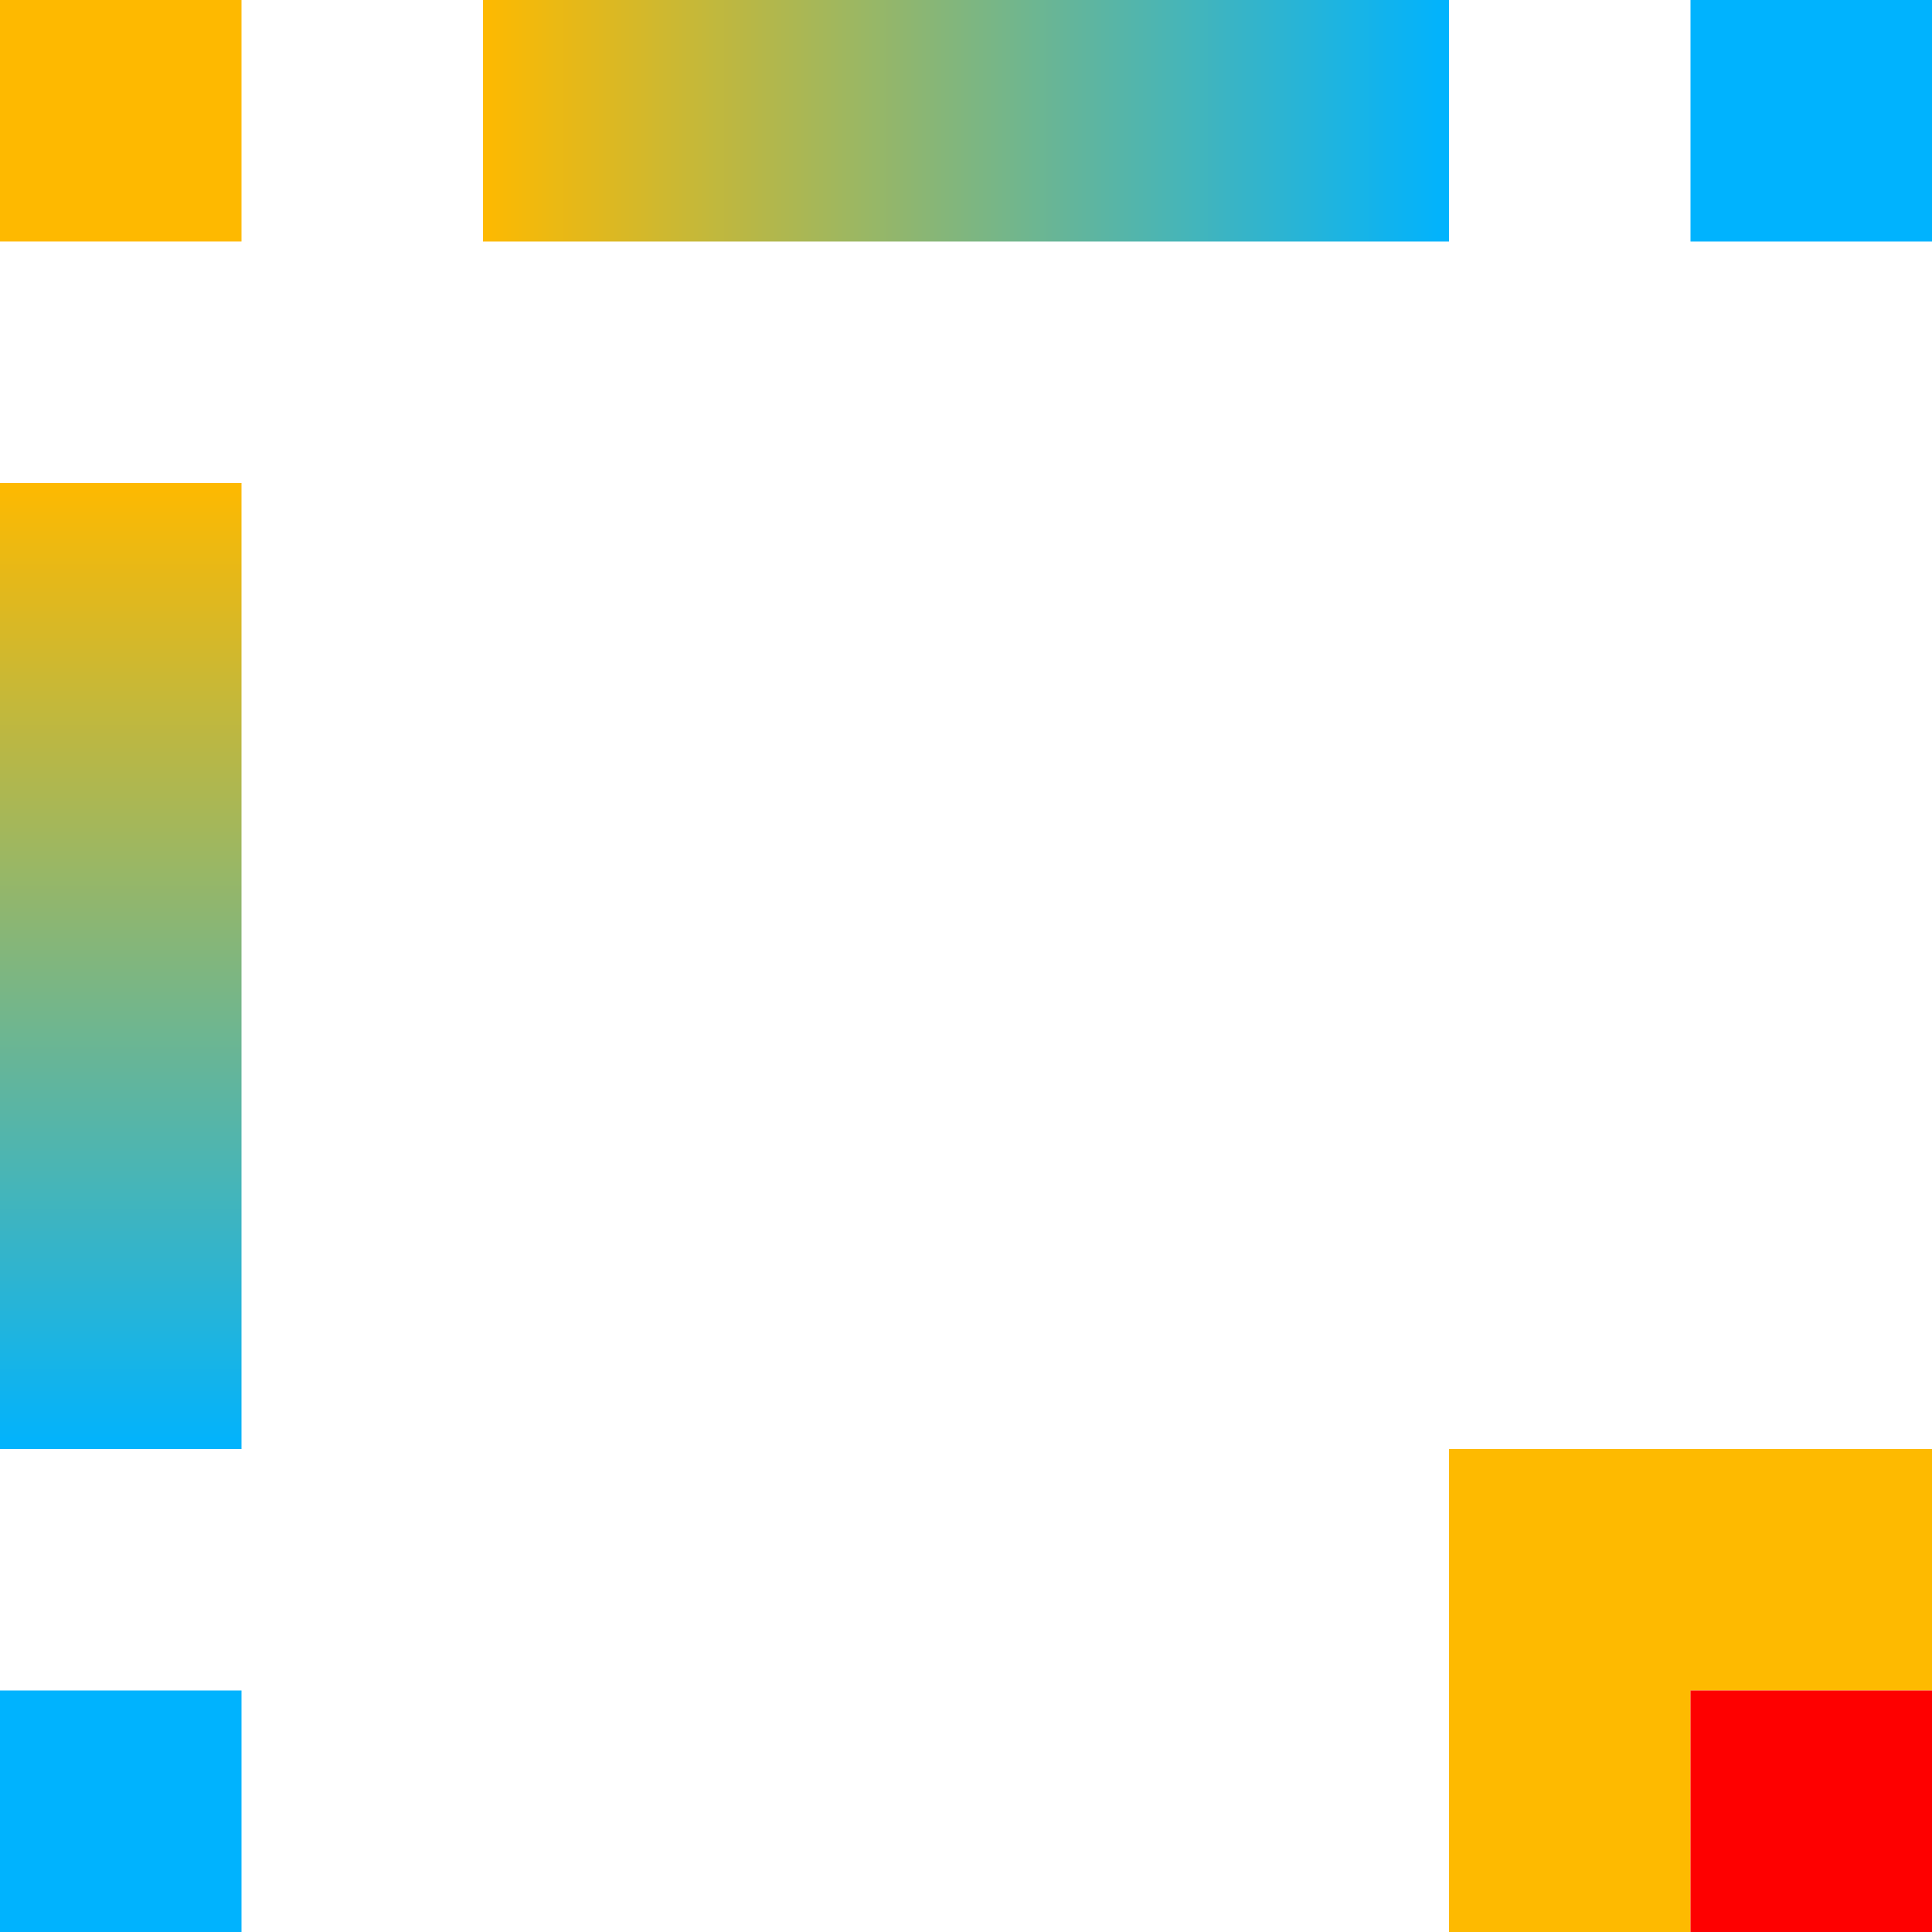
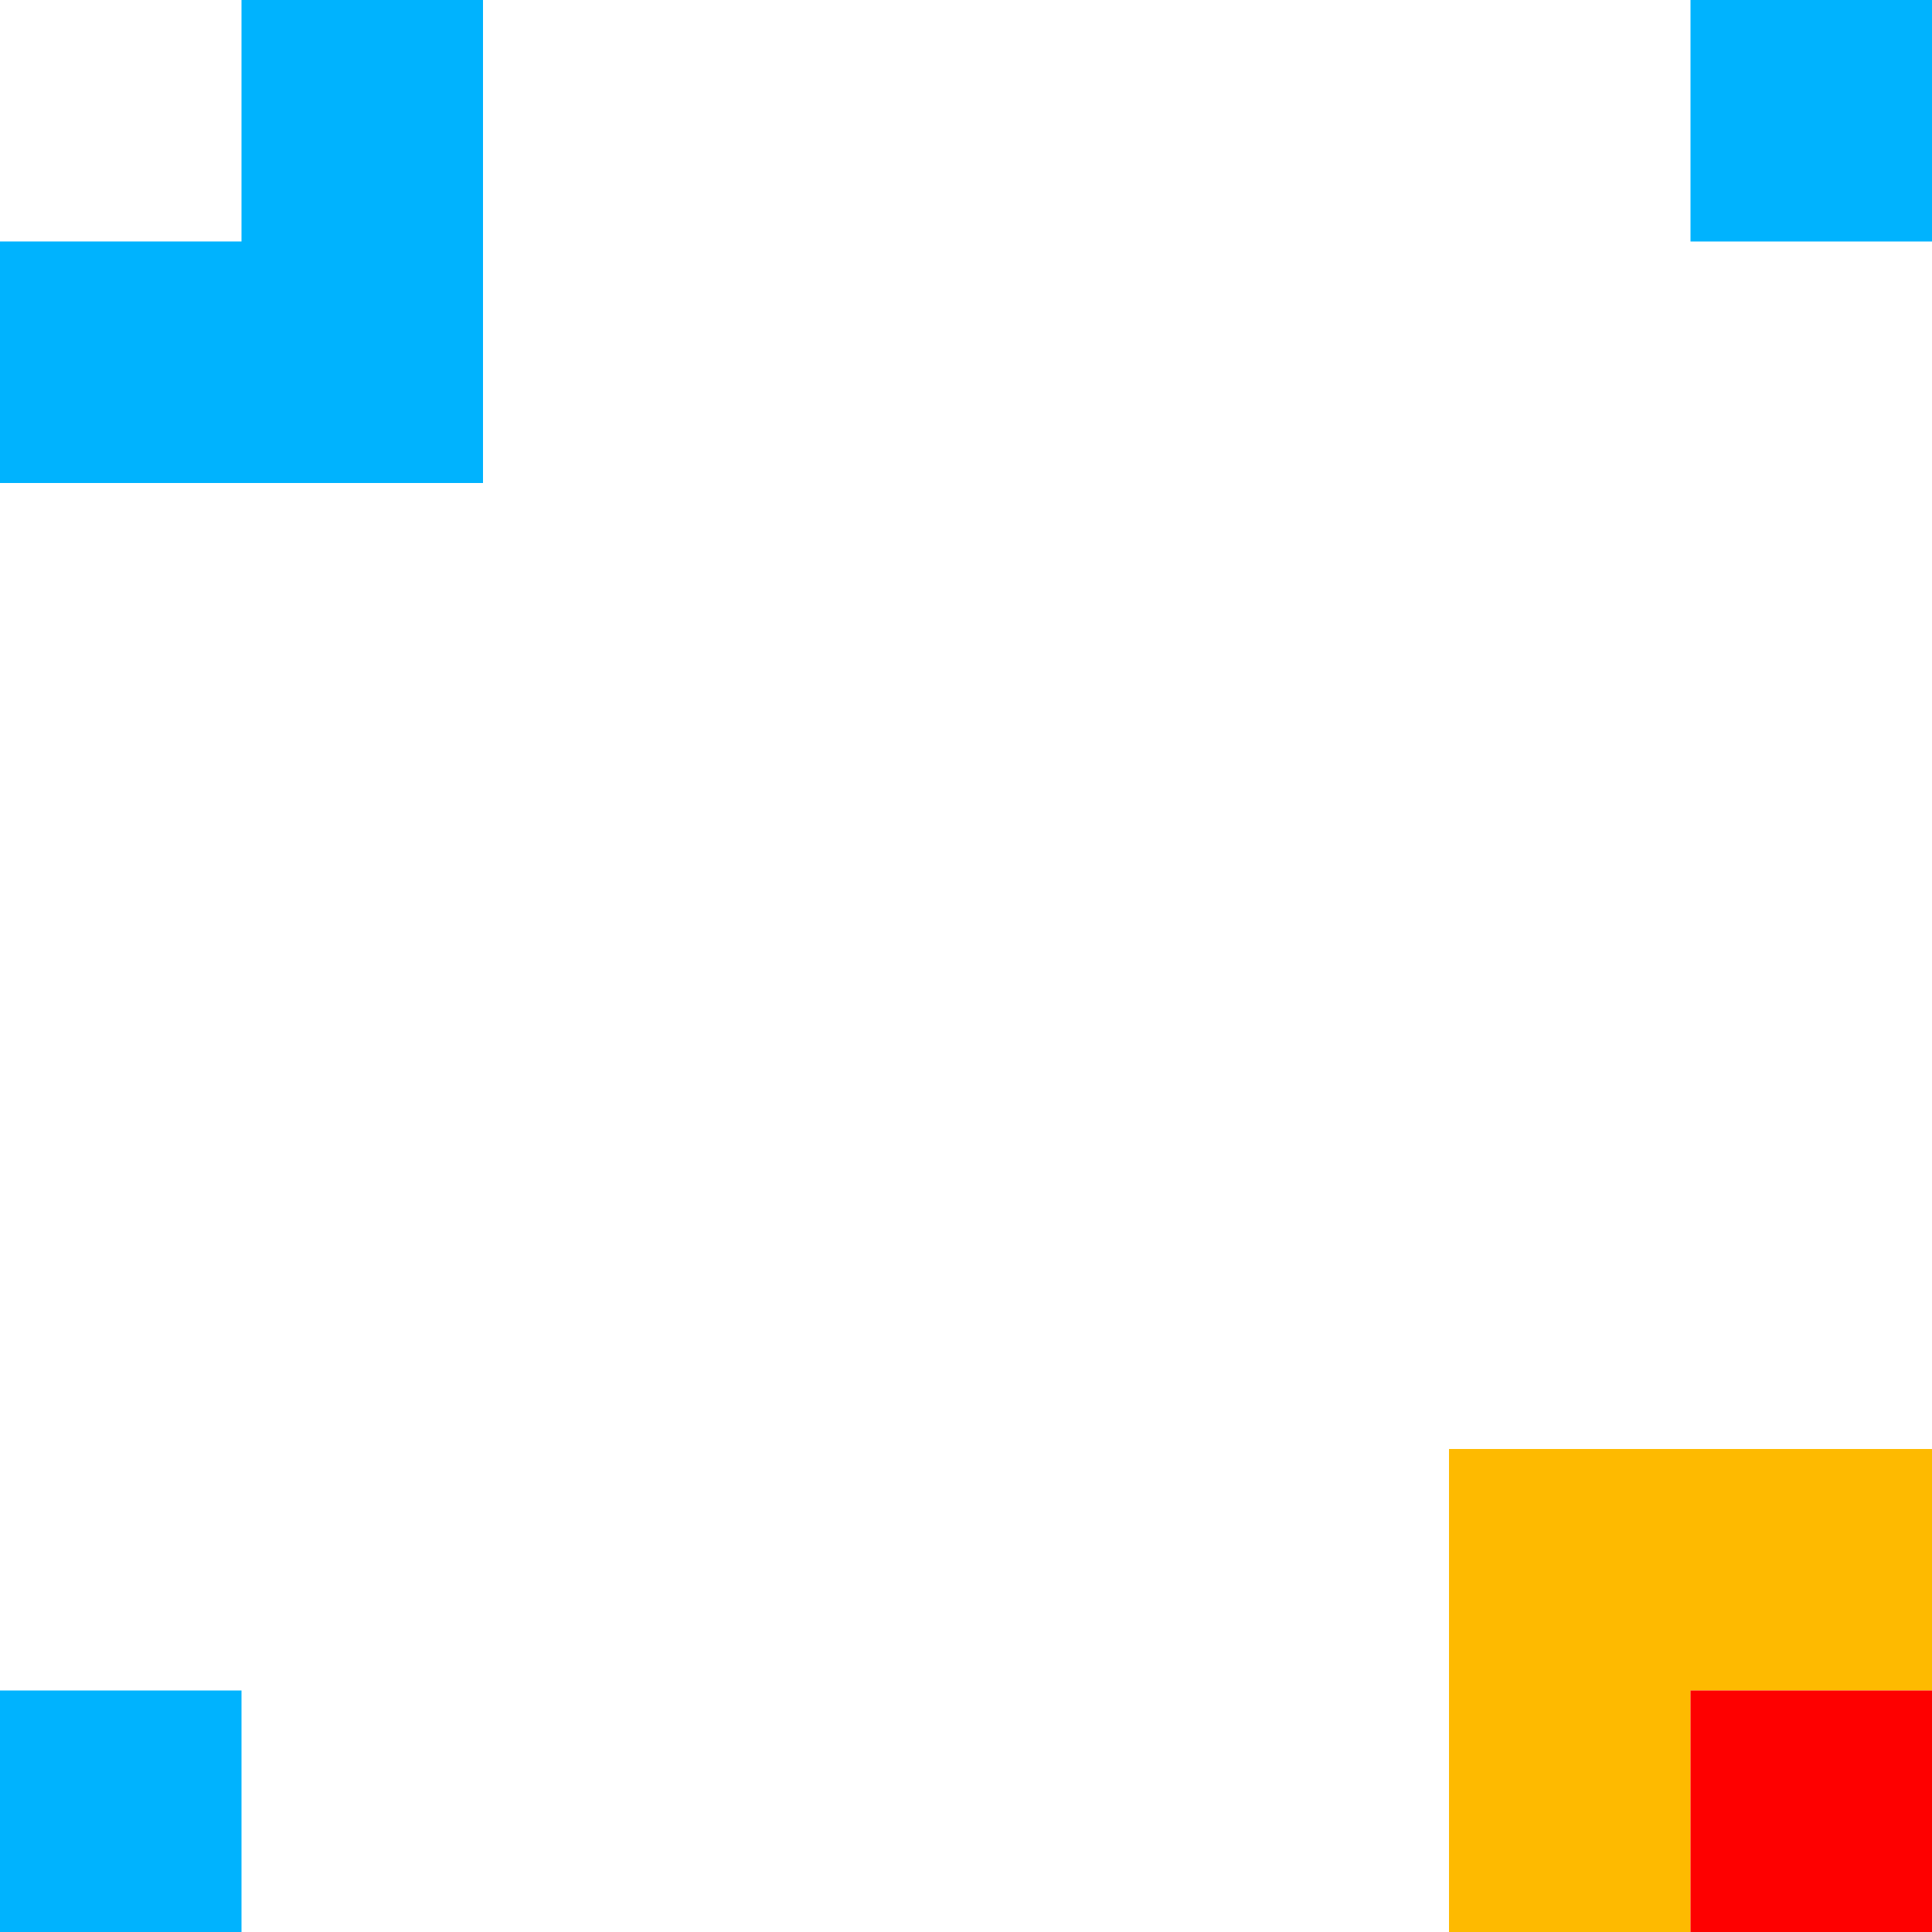
<svg xmlns="http://www.w3.org/2000/svg" xmlns:xlink="http://www.w3.org/1999/xlink" width="16" height="16" viewBox="0 0 16 16" version="1.1" id="svg8">
  <defs id="defs2">
    <linearGradient id="linearGradient907">
      <stop style="stop-color:#00b3fe;stop-opacity:1;" offset="0" id="stop903" />
      <stop style="stop-color:#feb900;stop-opacity:1" offset="1" id="stop905" />
    </linearGradient>
-     <linearGradient xlink:href="#linearGradient907" id="linearGradient909" x1="38" y1="1088.52" x2="38" y2="1080.52" gradientUnits="userSpaceOnUse" gradientTransform="translate(-2,-2.00003)" />
-     <linearGradient xlink:href="#linearGradient907" id="linearGradient917" x1="46" y1="1080.52" x2="38" y2="1080.52" gradientUnits="userSpaceOnUse" gradientTransform="translate(-2,-1.99993)" />
+     <linearGradient xlink:href="#linearGradient907" id="linearGradient909" x1="38" y1="1088.52" x2="38" y2="1080.52" gradientUnits="userSpaceOnUse" gradientTransform="translate(-6,-2.000031)" />
+     <linearGradient xlink:href="#linearGradient907" id="linearGradient917" x1="46" y1="1080.52" x2="38" y2="1080.52" gradientUnits="userSpaceOnUse" gradientTransform="translate(-2,-5.999931)" />
  </defs>
  <g id="layer1" transform="translate(-32,-1074.52)">
-     <path style="opacity:1;fill:#feb900;fill-opacity:1;stroke:none;stroke-width:4;stroke-linecap:butt;stroke-linejoin:miter;stroke-miterlimit:4;stroke-dasharray:none;stroke-opacity:1" d="m 34,1076.52 c 0,0 0,-2 0,-2 h -2 v 2 z" id="path1745" />
+     <path style="opacity:1;fill:#feb900;fill-opacity:1;stroke:none;stroke-width:4;stroke-linecap:butt;stroke-linejoin:miter;stroke-miterlimit:4;stroke-dasharray:none;stroke-opacity:1" d="m 30,1072.52 c 0,0 0,-2 0,-2 h -2 v 2 z" id="path1745" />
    <path style="opacity:1;fill:#00b3fe;fill-opacity:1;stroke:none;stroke-width:4;stroke-linecap:butt;stroke-linejoin:miter;stroke-miterlimit:4;stroke-dasharray:none;stroke-opacity:1" d="m 46,1074.52 h 2 v 2 h -2 z" id="path1747" />
    <path style="opacity:1;fill:#feba00;fill-opacity:1;stroke:none;stroke-width:4;stroke-linecap:butt;stroke-linejoin:miter;stroke-miterlimit:4;stroke-dasharray:none;stroke-opacity:1" d="m 44,1086.52 h 4 v 2 h -2 v 2 h -2 z" id="rect1755-5" />
    <path style="opacity:1;fill:#fe0000;fill-opacity:1;stroke:none;stroke-width:4;stroke-linecap:butt;stroke-linejoin:miter;stroke-miterlimit:4;stroke-dasharray:none;stroke-opacity:1" d="m 46,1088.52 h 2 v 2 h -2 z" id="path1751" />
    <path style="opacity:1;fill:#00b3fe;fill-opacity:1;stroke:none;stroke-width:4;stroke-linecap:butt;stroke-linejoin:miter;stroke-miterlimit:4;stroke-dasharray:none;stroke-opacity:1" d="m 32,1088.52 h 2 v 2 h -2 z" id="path1747-3" />
-     <path style="opacity:1;fill:url(#linearGradient909);fill-opacity:1;stroke:none;stroke-width:4;stroke-linecap:butt;stroke-linejoin:miter;stroke-miterlimit:4;stroke-dasharray:none;stroke-opacity:1" d="m 32,1078.52 h 2 v 8 h -2 z" id="path1747-6" />
-     <path style="opacity:1;fill:url(#linearGradient917);fill-opacity:1;stroke:none;stroke-width:4;stroke-linecap:butt;stroke-linejoin:miter;stroke-miterlimit:4;stroke-dasharray:none;stroke-opacity:1" d="m 36,1074.52 8,0 v 2 l -8,0 z" id="path1747-7" />
+     <path style="opacity:1;fill:url(#linearGradient909);fill-opacity:1;stroke:none;stroke-width:4;stroke-linecap:butt;stroke-linejoin:miter;stroke-miterlimit:4;stroke-dasharray:none;stroke-opacity:1" d="m 28,1078.52 h 2 v 8 h -2 z" id="path1747-6" />
+     <path style="opacity:1;fill:url(#linearGradient917);fill-opacity:1;stroke:none;stroke-width:4;stroke-linecap:butt;stroke-linejoin:miter;stroke-miterlimit:4;stroke-dasharray:none;stroke-opacity:1" d="m 36,1070.52 h 8 v 2 h -8 z" id="path1747-7" />
+     <path style="opacity:1;fill:#00b3fe;fill-opacity:1;stroke:none;stroke-width:1;stroke-linecap:butt;stroke-linejoin:miter;stroke-miterlimit:4;stroke-dasharray:none;stroke-opacity:1" d="m 32,1078.52 c 0,0 4,0 4,0 v -4 h -2 c 0,0 0,2 0,2 h -2 z" id="path829" />
  </g>
</svg>
